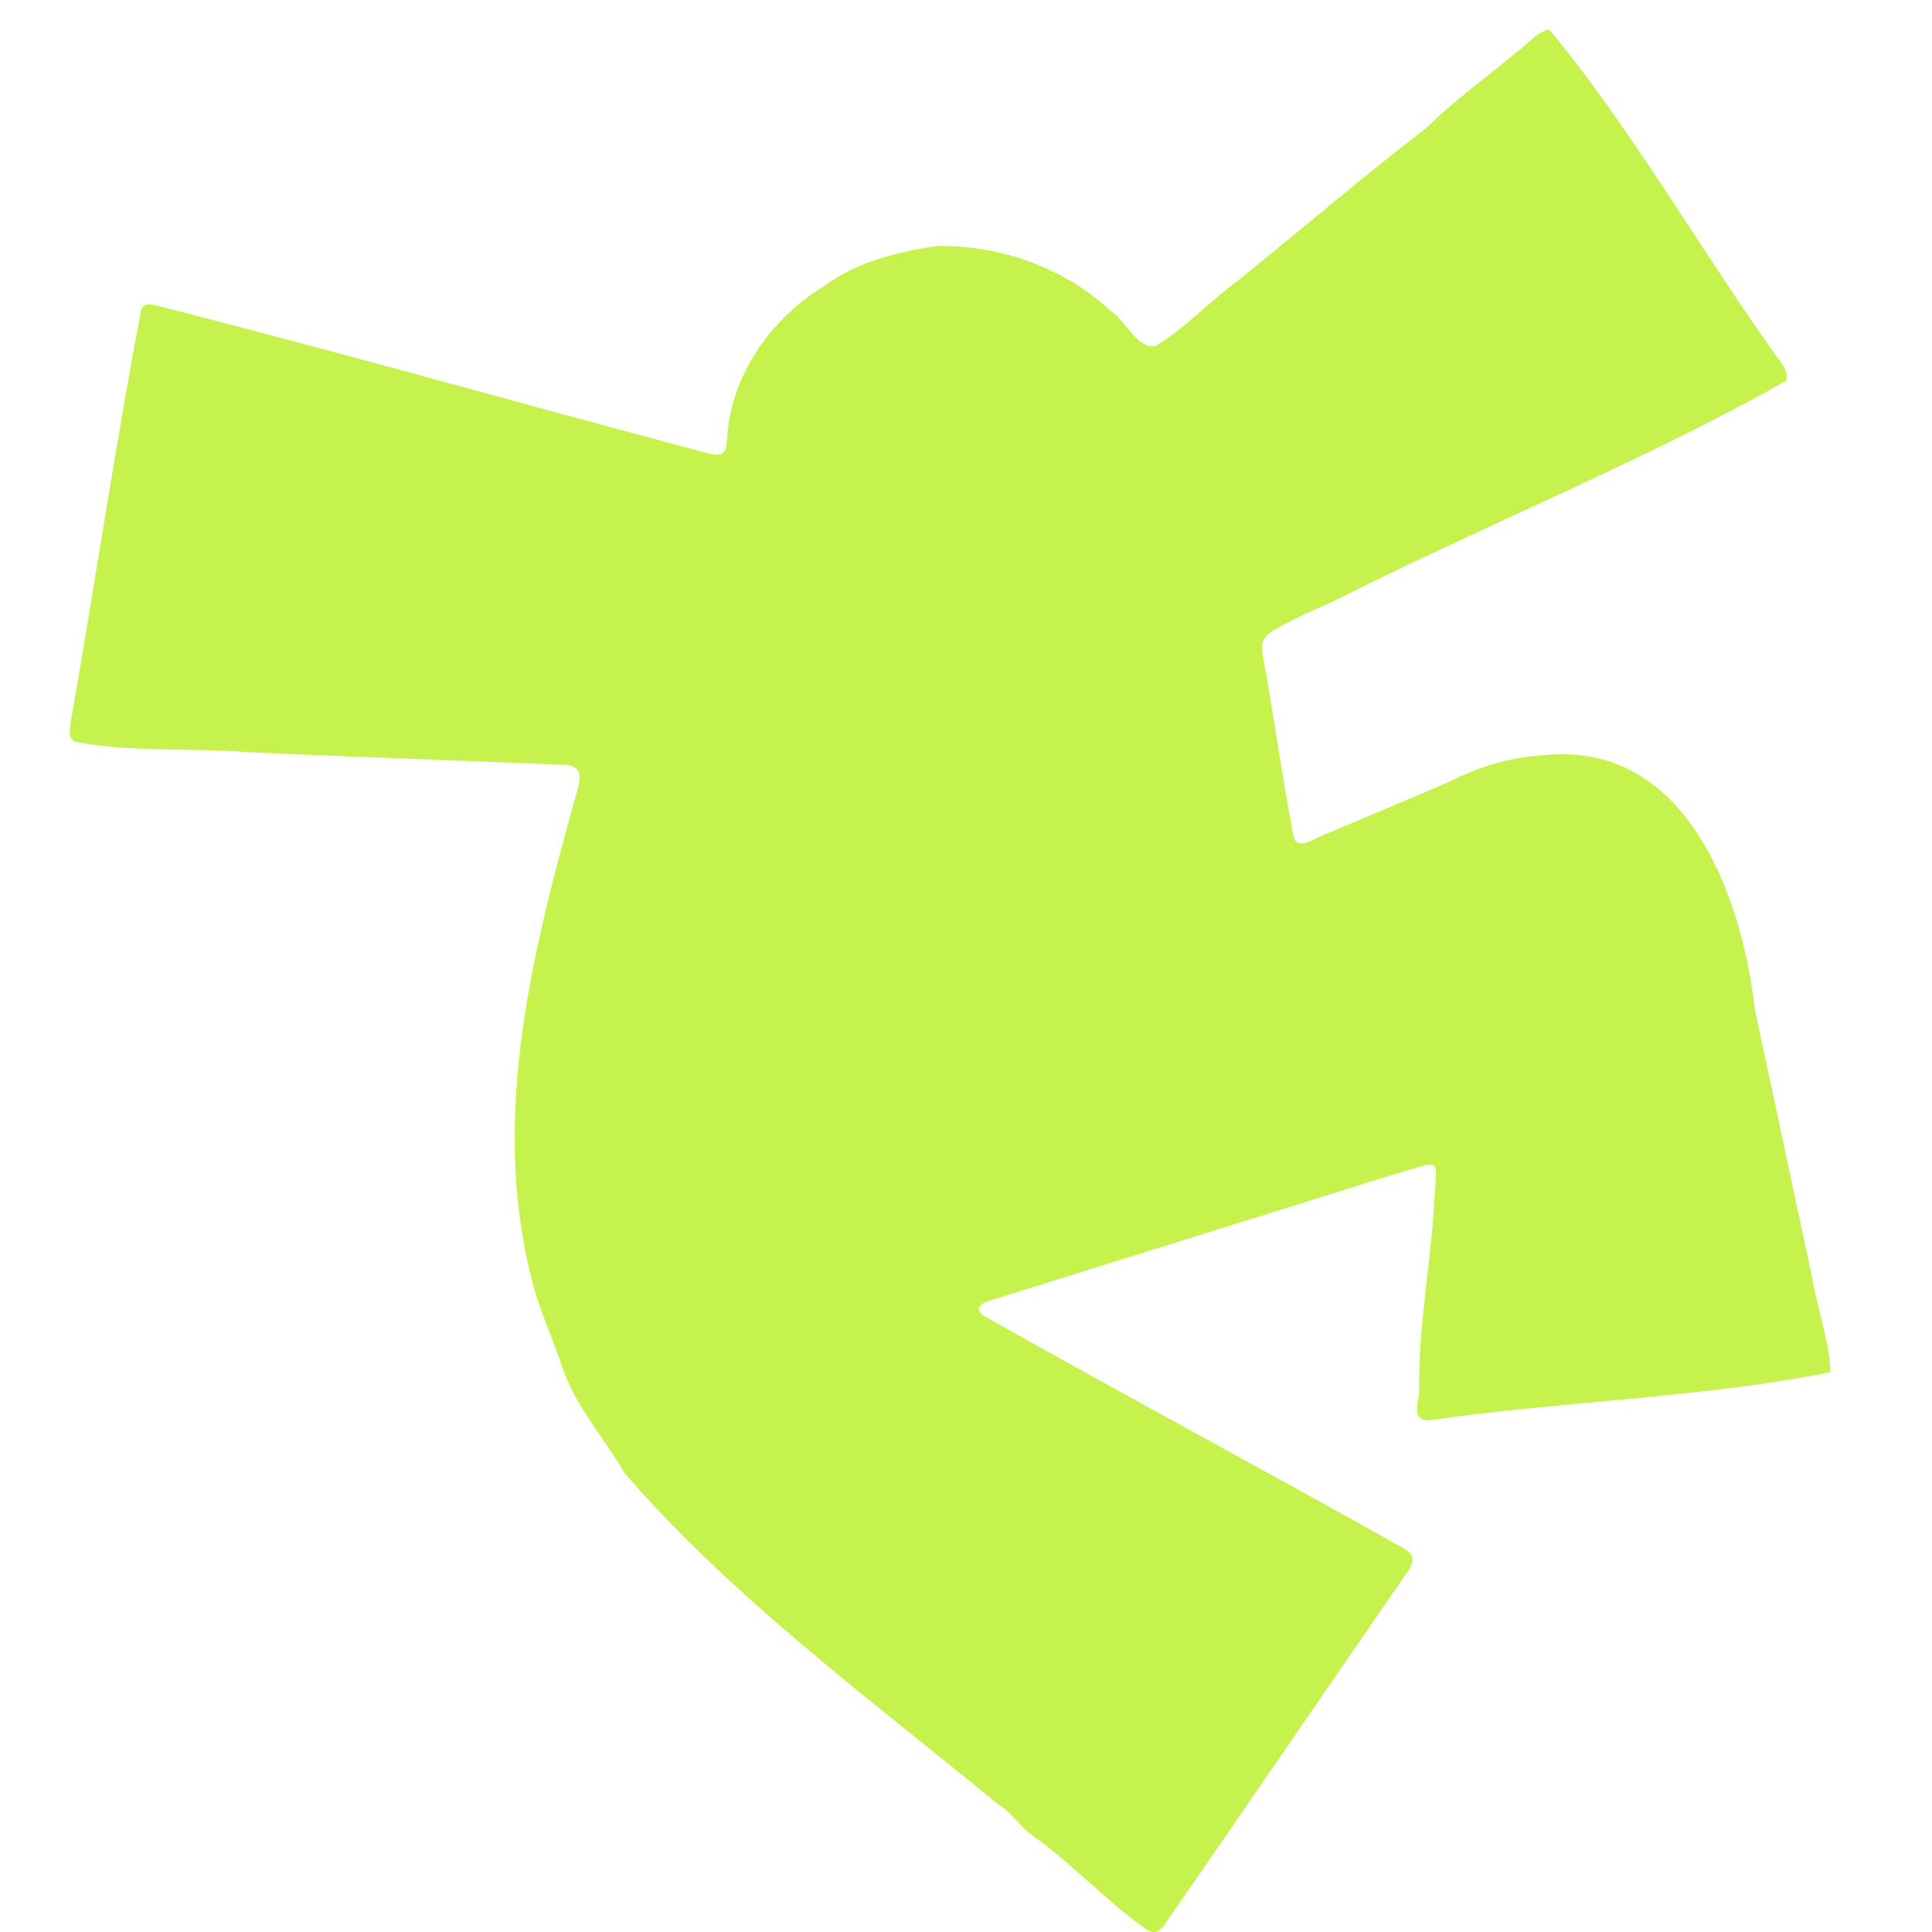
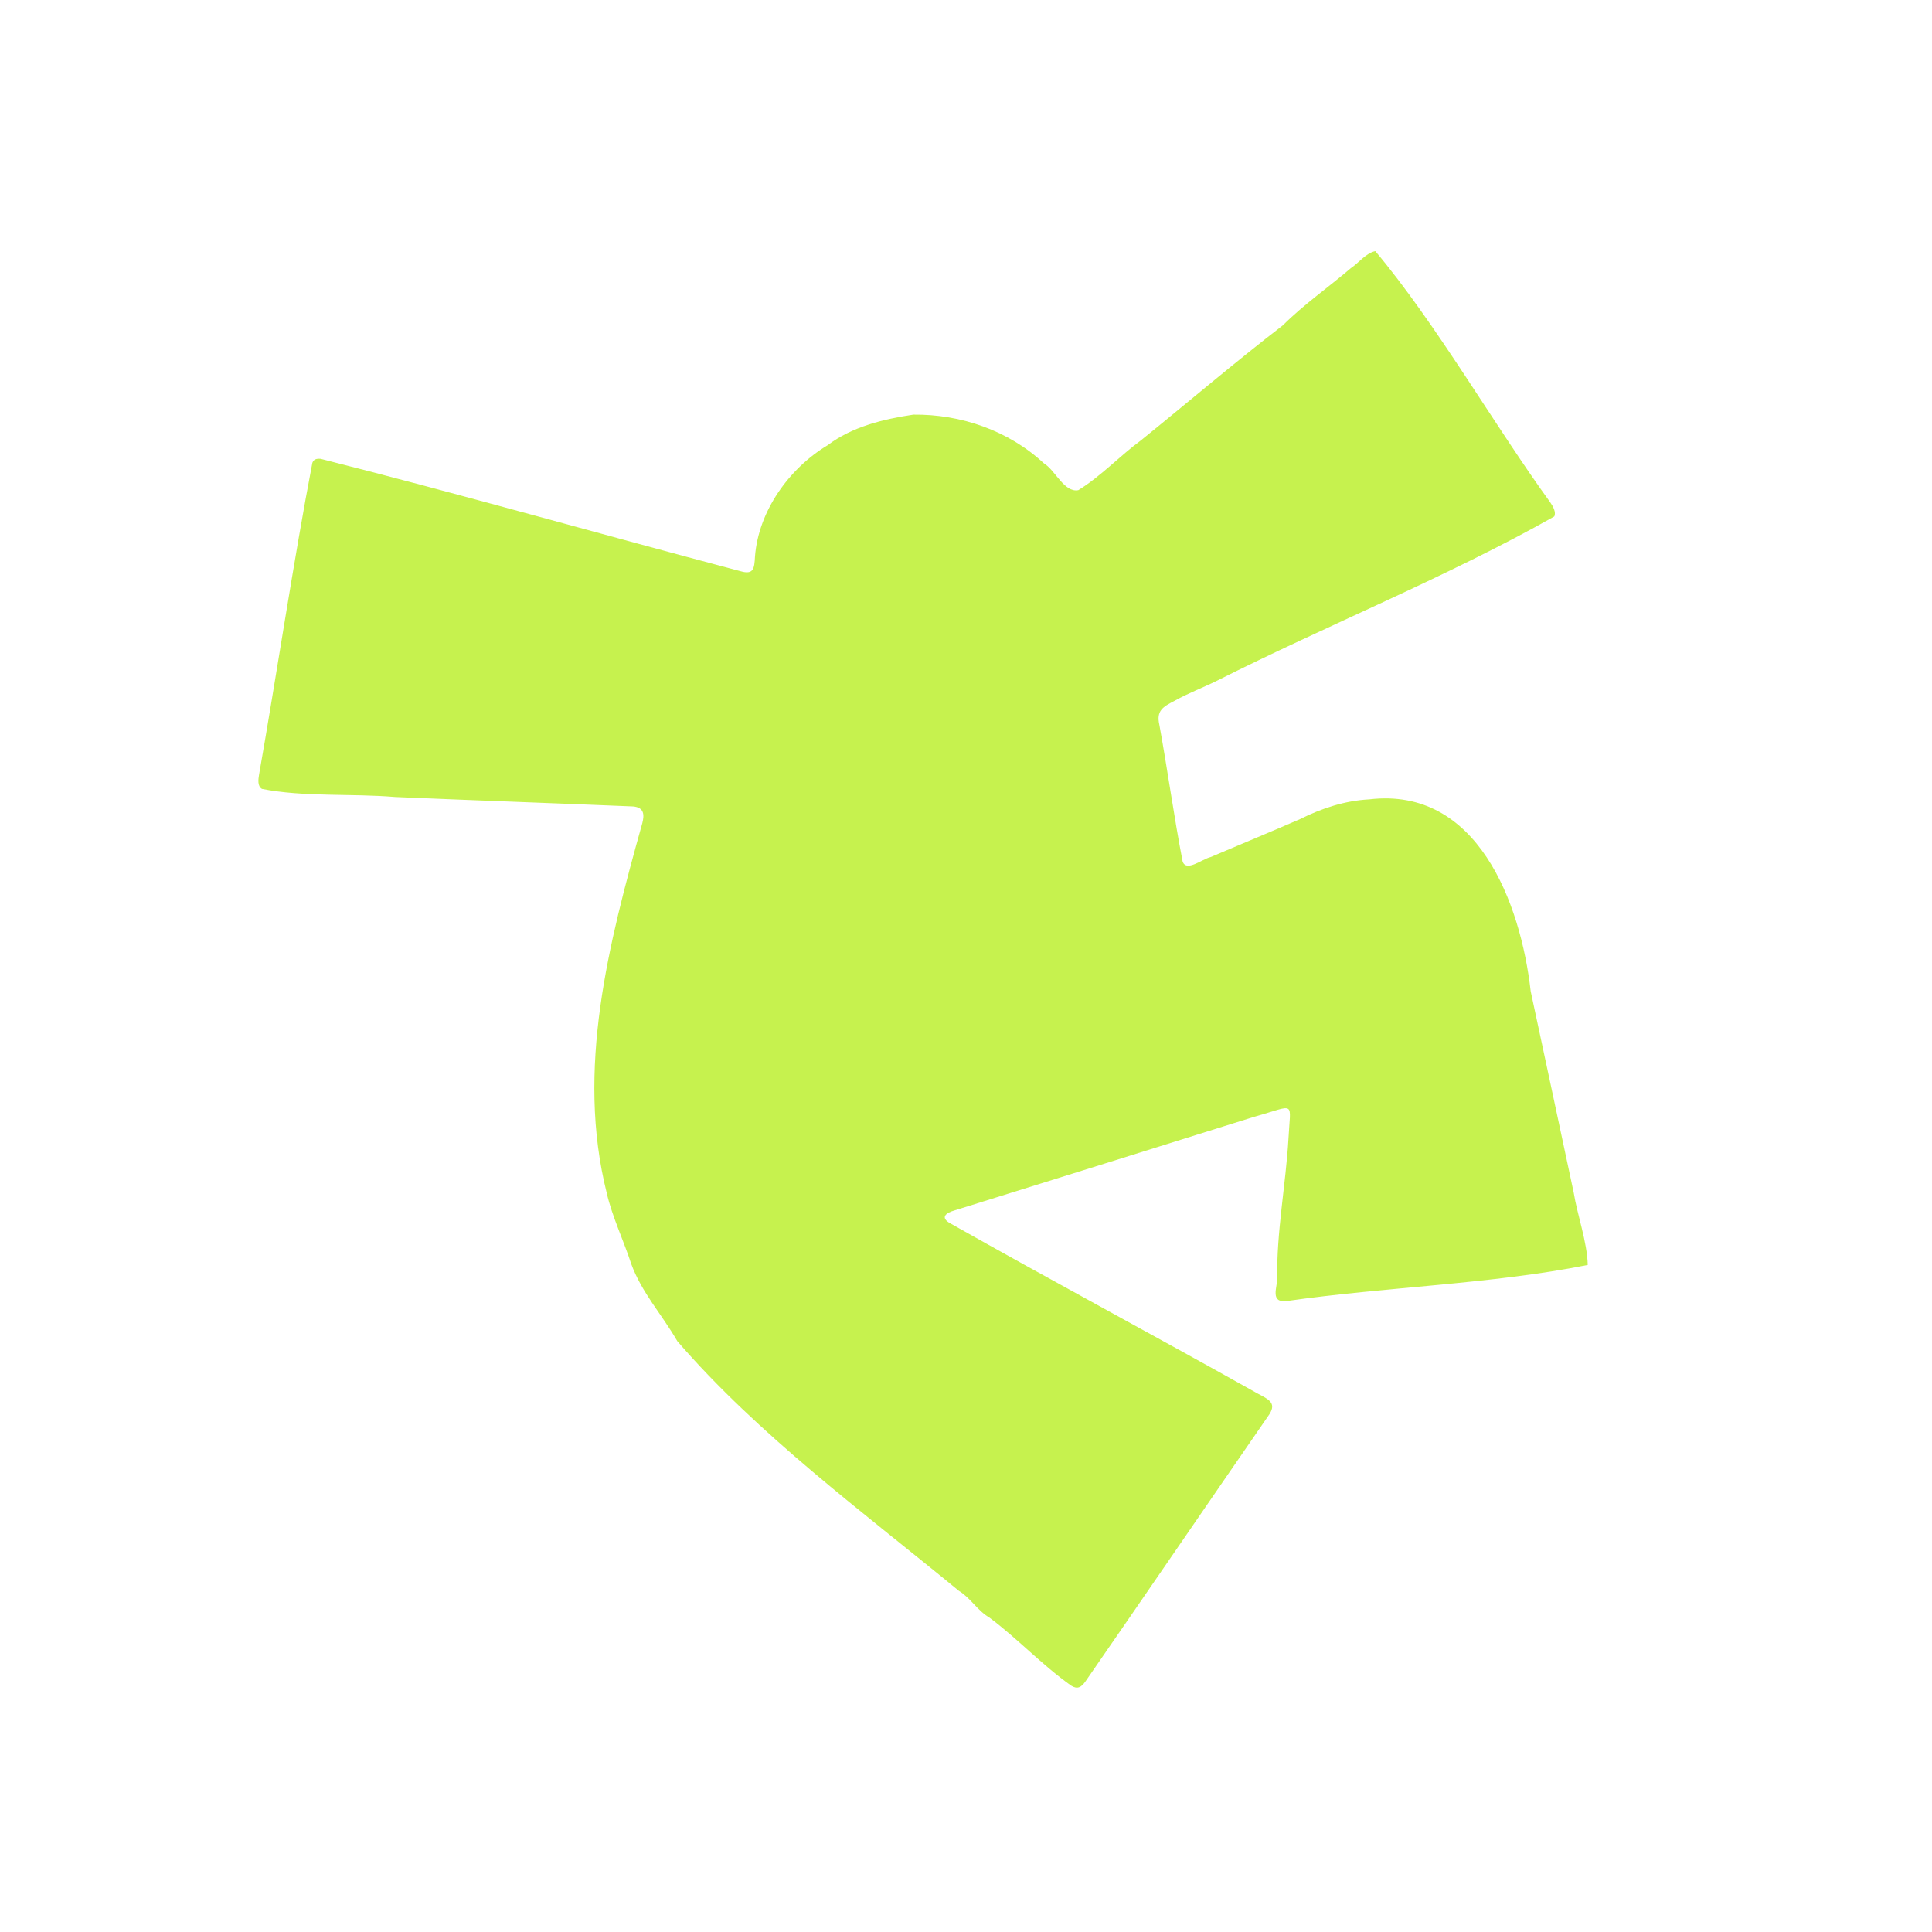
- <svg xmlns="http://www.w3.org/2000/svg" id="Layer_2" data-name="Layer 2" viewBox="-39.11 -16.49 1083.69 1083.69">
+ <svg xmlns="http://www.w3.org/2000/svg" id="Layer_2" data-name="Layer 2" viewBox="-191.97 -186.58 1435.35 1435.35">
  <defs>
    <style>
      .cls-1 {
        fill: #c6f24e;
      }
    </style>
  </defs>
  <g id="Layer_1" data-name="Layer 1">
    <path class="cls-1" d="M977.22,699.6c-10.08-47.48-21.97-102.9-31.98-149.7-7.47-65.81-39.74-152.11-119.86-142.61-18,.94-35.39,6.61-51.43,14.65-21.14,9.21-42.07,17.83-66.54,28.24-6.26,1.46-17.97,11.27-20.76,3.3-6.28-32.22-11.34-69.04-17.31-101.65-2.36-10.39,2.7-13.31,11.09-17.63,10.4-5.86,21.13-9.8,31.68-15.02,81.63-41.17,171.36-77.28,250.62-122.05,1.57-3.07-.89-7.57-3.01-10.55-41.48-57.15-85.04-133.19-129.93-186.58-6.96,1.42-12.36,8.79-18.26,12.72-16.4,14.05-35.15,27.12-50.36,42.36-35.04,26.95-70.83,57.48-105.55,85.54-15.25,11.18-30.25,27.13-46.49,36.96-10.53,1.95-17.03-14.81-25.62-19.98-26.09-24.28-61.71-36.56-96.95-36.13-22.38,3.37-45.38,8.93-63.71,22.76-28.66,17.24-51.34,48.9-53.92,82.72-.46,8.98-1.06,13.7-10.88,10.8-103.48-27.36-207.87-57.19-311.83-83.46-3.36-.28-5.15.51-6.12,2.94C26.49,227.88,13.14,317.13.49,388.93c-.64,3.72-1.21,8.66,2.16,10.59,30.75,6.12,66.86,3.31,98.93,6.02,57.81,2.48,118.92,4.62,176.75,7.02,8.22.69,8.55,6.08,6.87,12.49-24.88,89.1-49.53,182.83-26.34,274.96,3.68,16.49,13.25,37.09,18.06,52.23,7.83,21.5,22.84,37.68,34.29,57.55,60.05,69.61,137.98,126.92,209.29,185.58,8.72,5.32,13.53,14.47,22.46,19.71,21.12,15.75,39.03,35.14,60.88,50.67,4.58,2.84,7.41,1.38,10.56-3.07,44.37-64.1,92.7-134.88,136.79-198.68,5.38-8.5-1.06-11.1-8.61-15.16-75.24-42.23-153.18-83.97-228.48-126.51-7.56-4.17-3.75-7.76,2.98-9.61,74.09-23.15,148.94-46.39,222.64-69.57,31.66-8.8,27-12.65,25.53,16.63-1.87,32.57-9.02,70.32-8.26,103.02.01,6.99-5.67,18.64,6.95,17.21,73.2-10.51,152.36-12.55,223.68-26.81-.41-16.98-7.82-37.41-10.41-53.64Z" />
  </g>
</svg>
